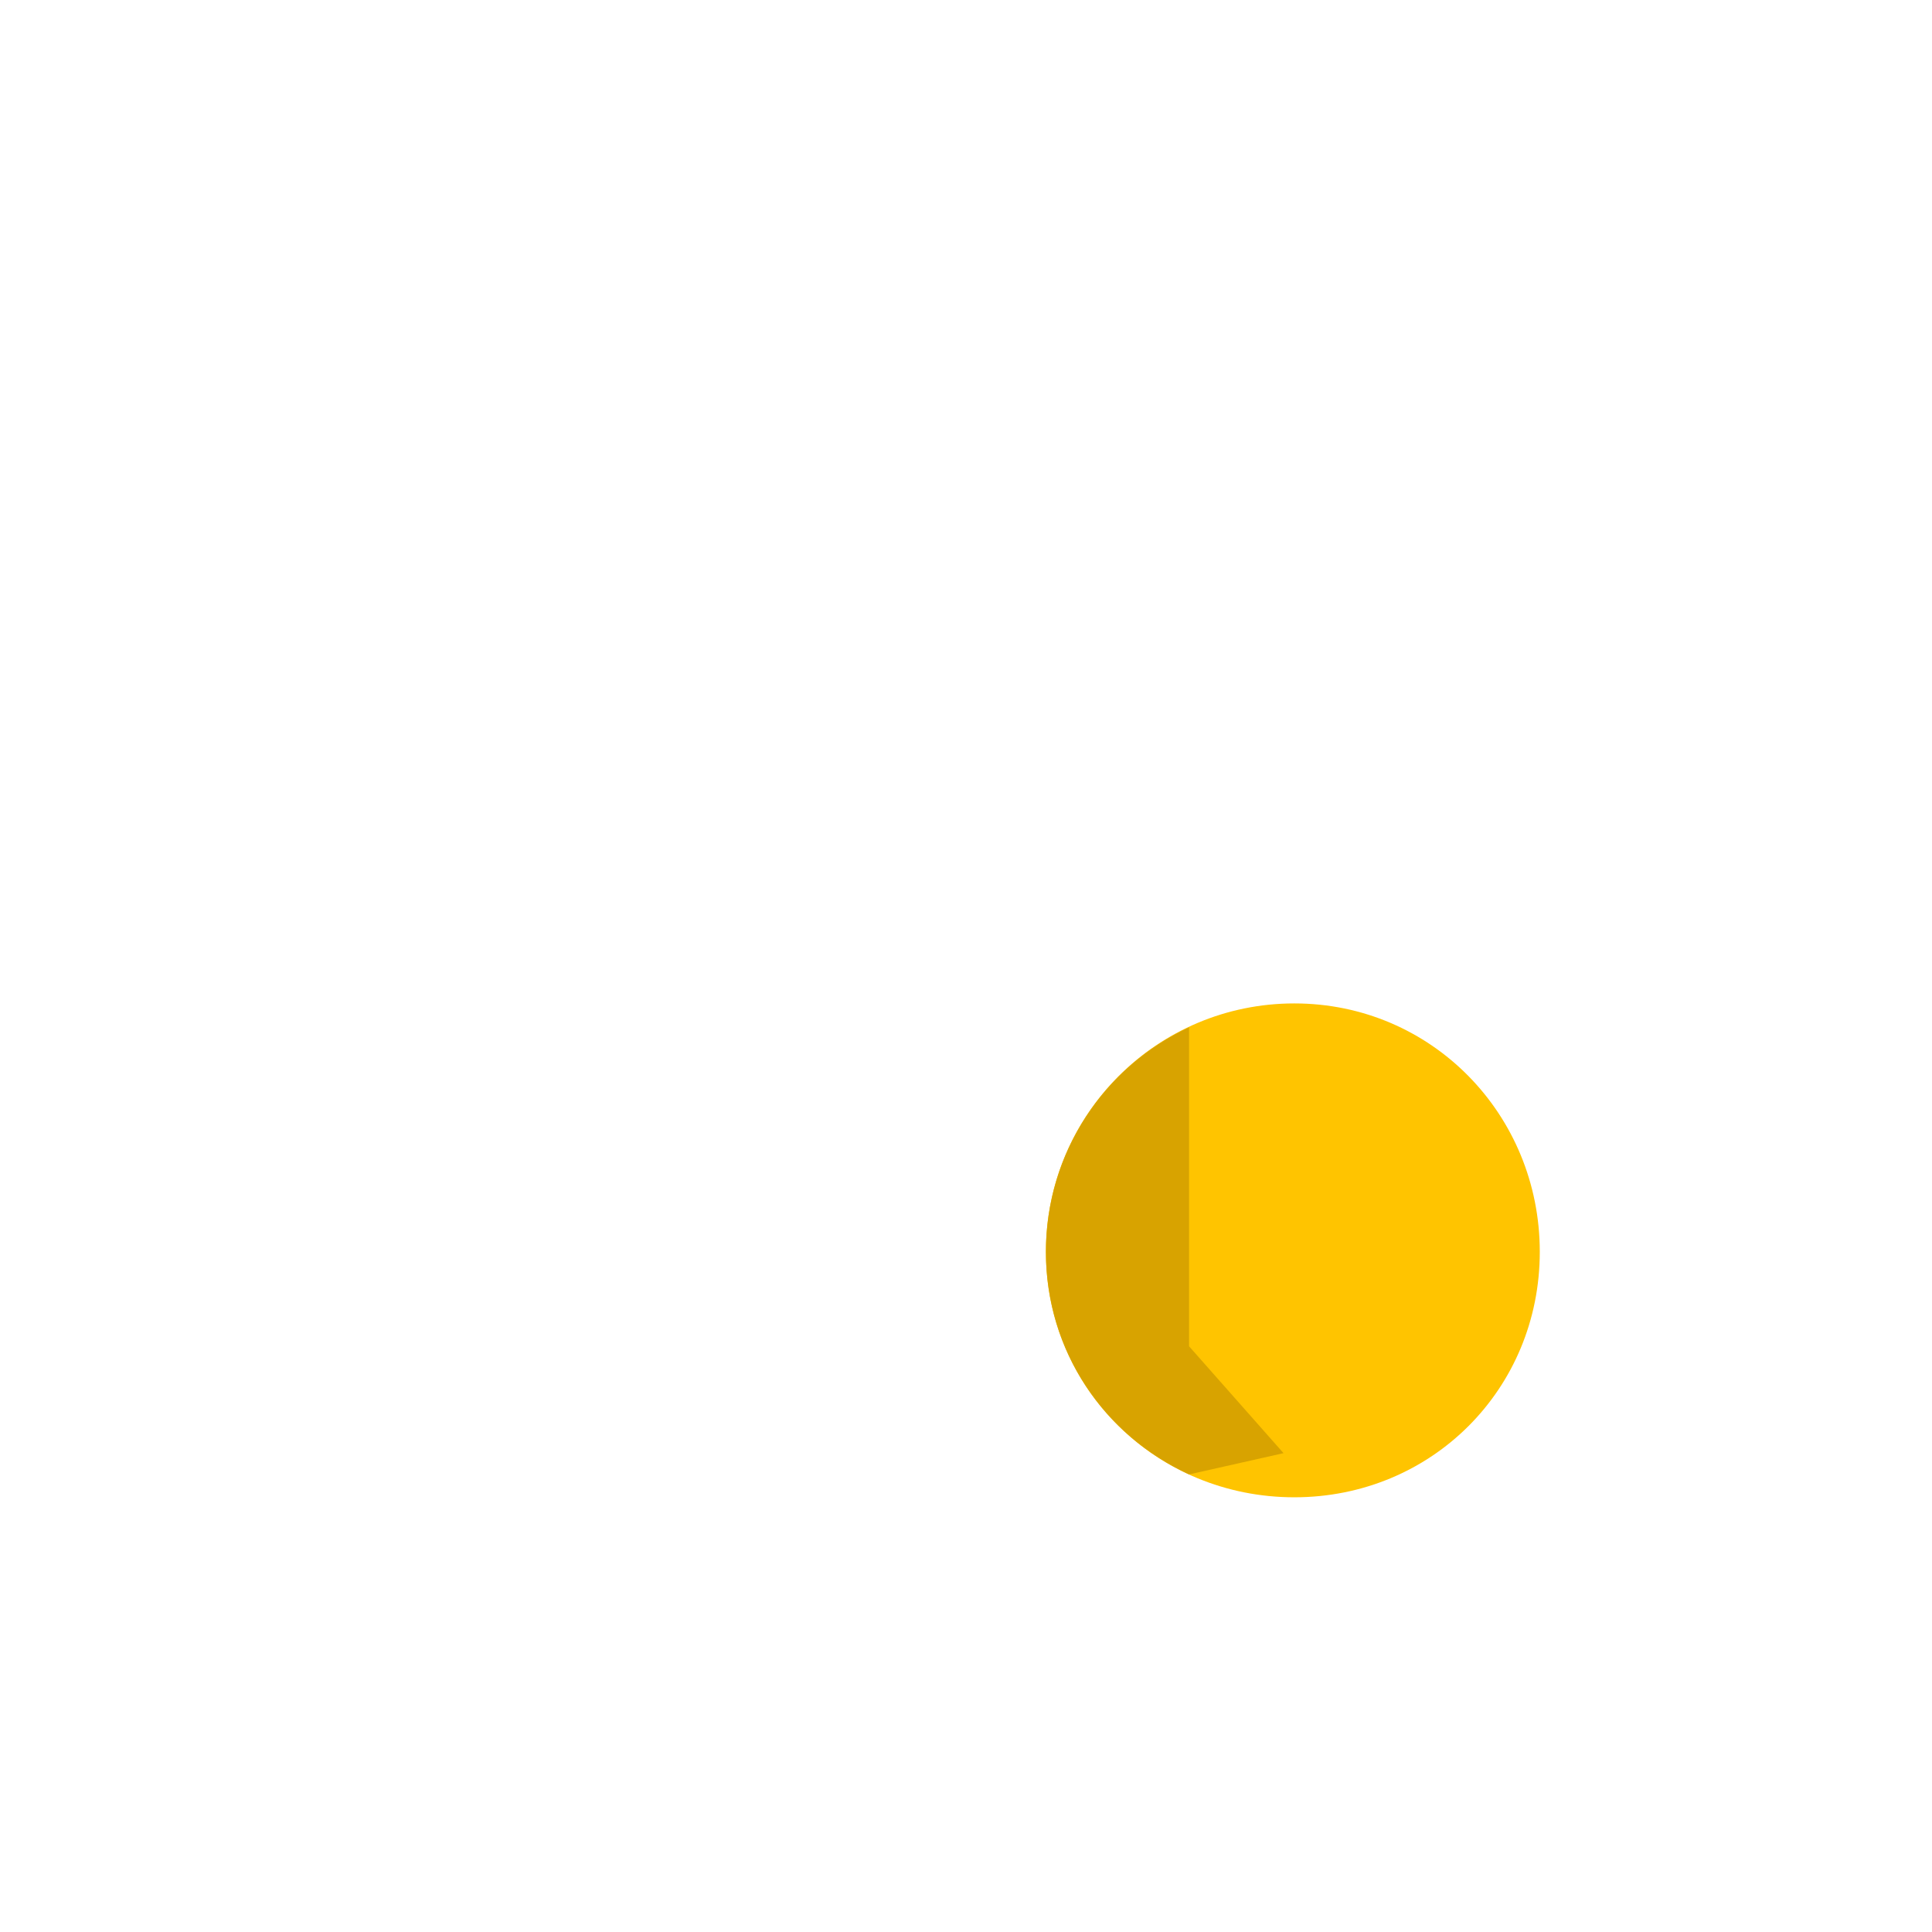
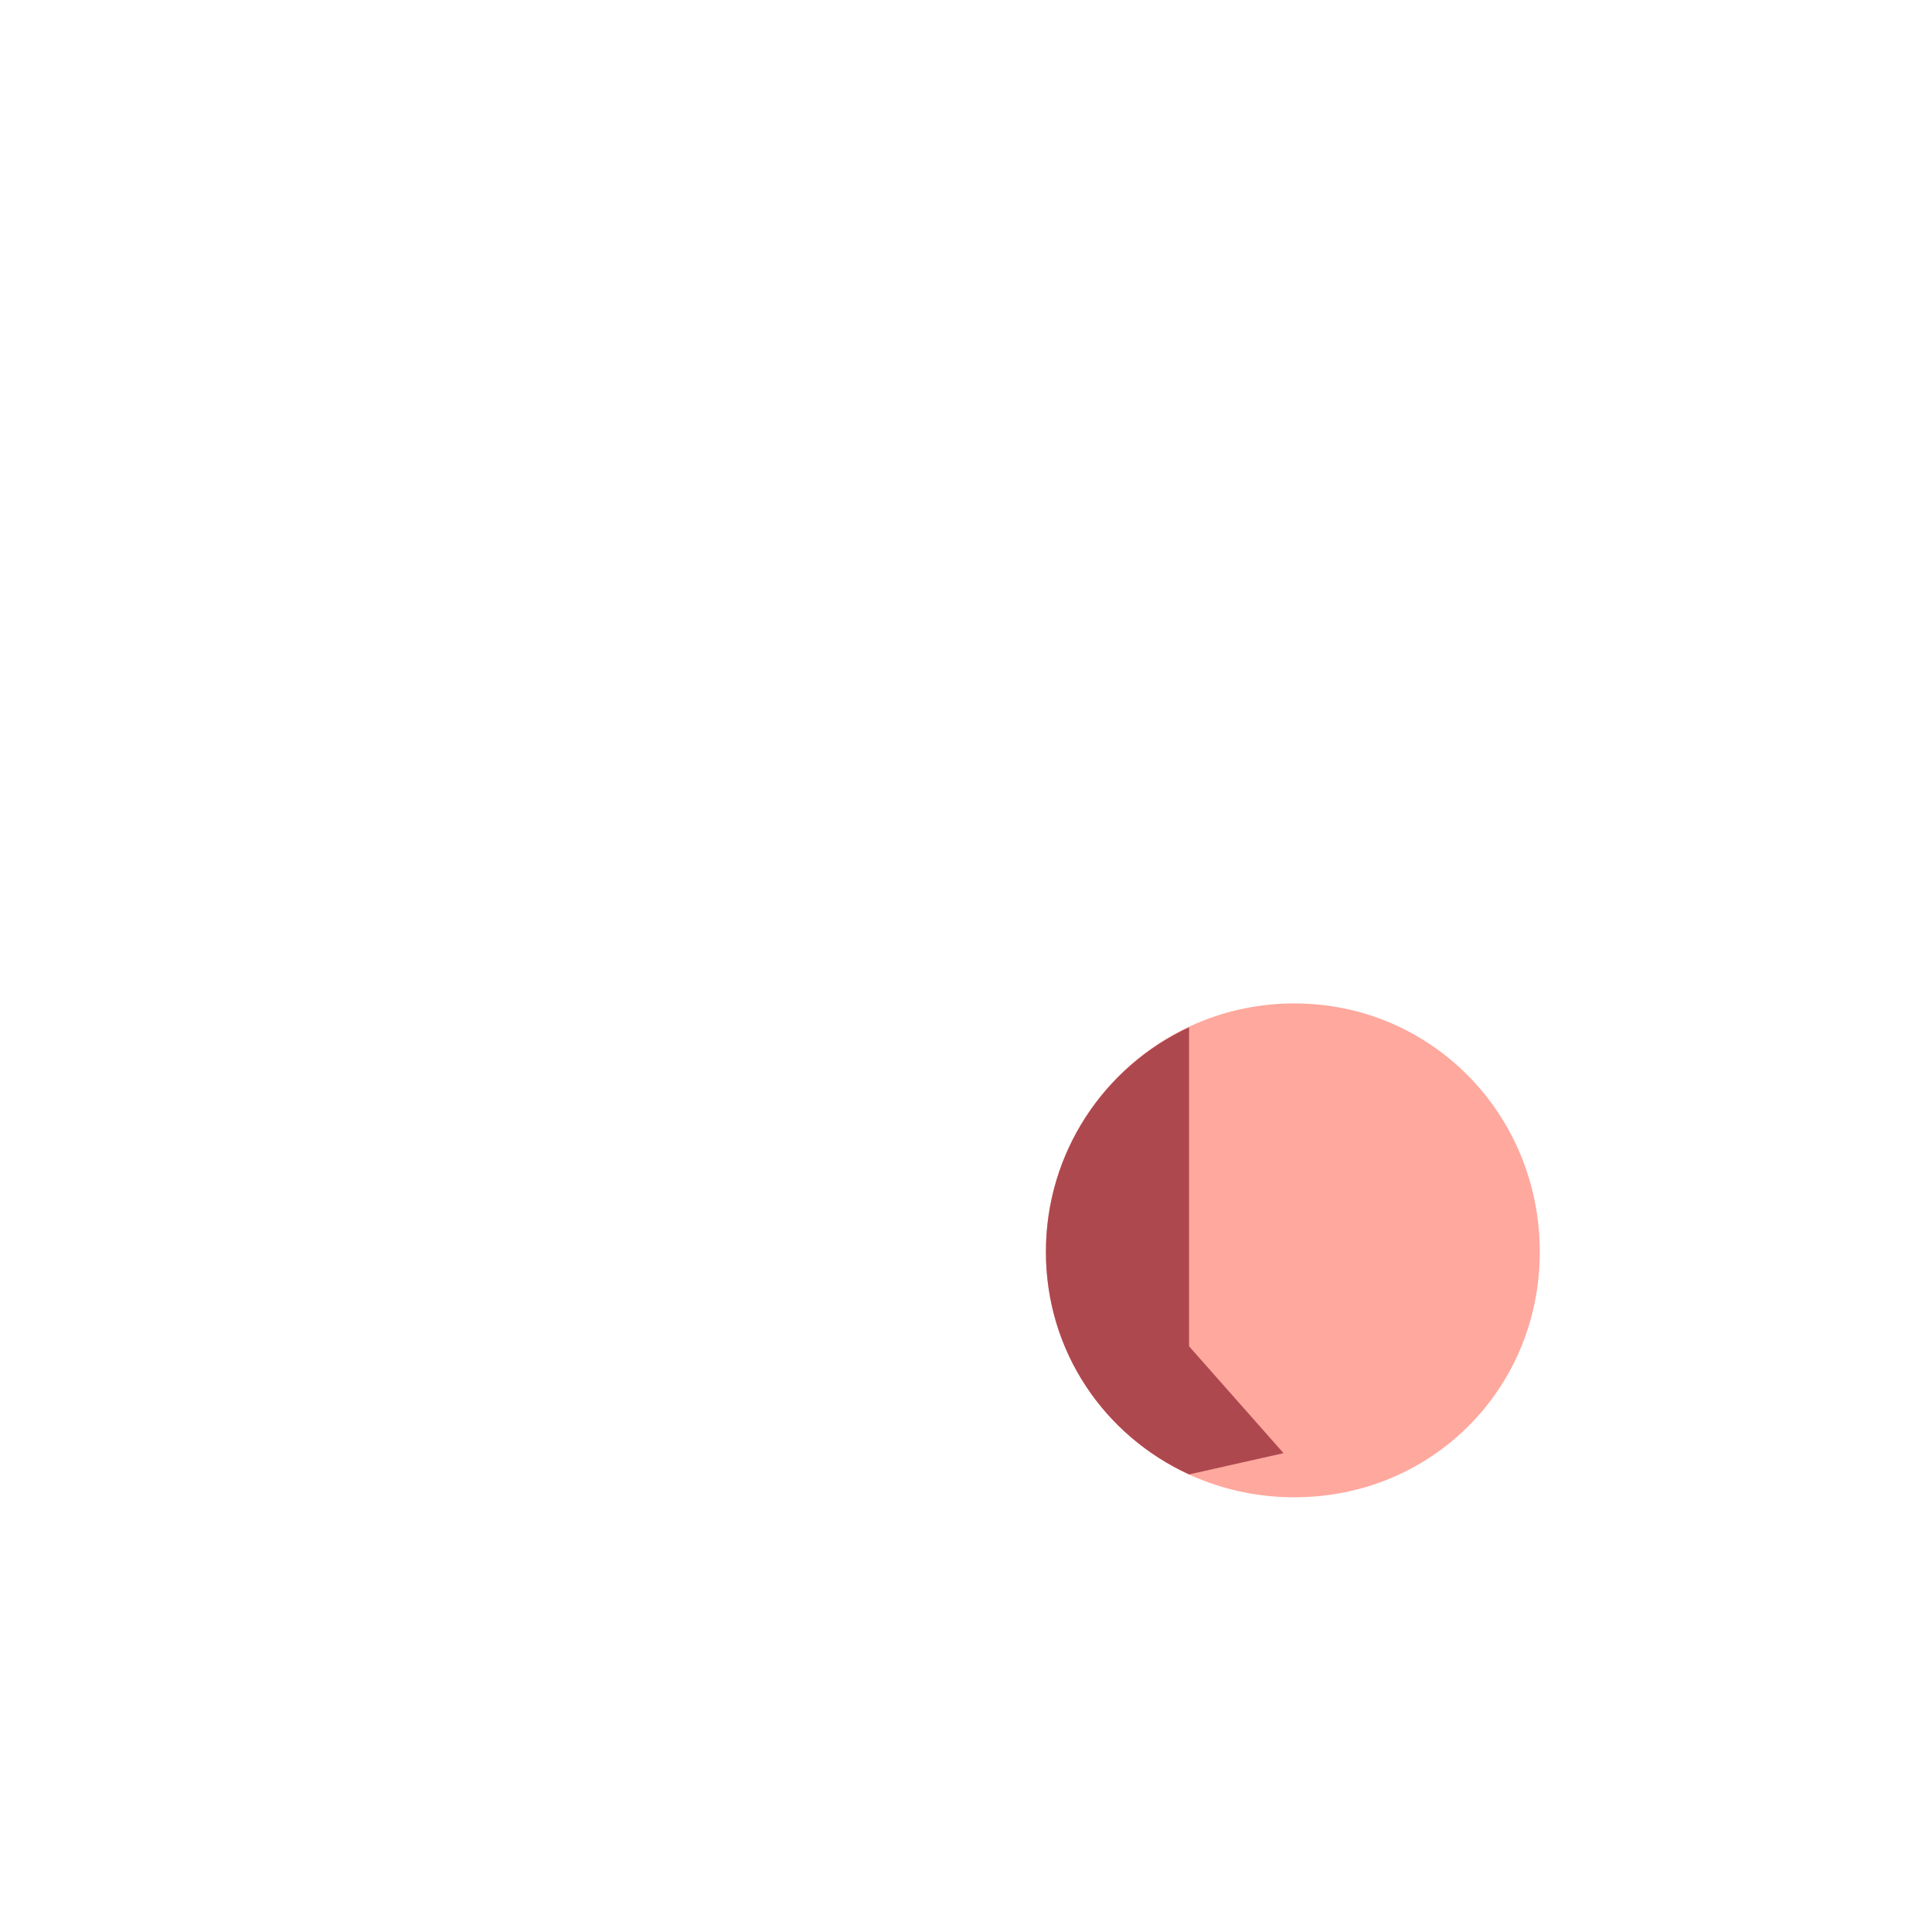
<svg xmlns="http://www.w3.org/2000/svg" version="1.0" x="0px" y="0px" viewBox="0 0 591.1 591.1" style="enable-background:new 0 0 591.1 591.1;" xml:space="preserve">
-   <g id="samples" style="display:none;">
+   <g id="dots" style="display:none;">
+     <path style="display:inline;fill:#FF3399;" d="M396,458.1c42,0,75.1-33.1,75.1-75.1s-33.1-76-75.1-76s-76,34-76,76   S354,458.1,396,458.1z" />
+   </g>
+   <g id="overlay_x5F_alt">
+     <path style="fill:#FFA89E;" d="M396,458.1c42,0,75.1-33.1,75.1-75.1s-33.1-76-75.1-76s-76,34-76,76S354,458.1,396,458.1z" />
+     <path style="fill:#AE484F;" d="M363.8,411.9v-97.6C337.9,326.3,320,352.6,320,383c0,30.5,17.9,56.2,43.8,68.1l28.9-6.5L363.8,411.9   z" />
+   </g>
+   <g id="temp" style="display:none;">
</g>
-   <g id="regOverlay" style="display:none;">
-     <path style="display:inline;fill:#FFC400;" d="M396,458.1c42,0,75.1-33.1,75.1-75.1s-33.1-76-75.1-76s-76,34-76,76   S354,458.1,396,458.1z" />
-     <path style="display:inline;fill:#D8A300;" d="M363.8,314.2C337.9,326.3,320,352.6,320,383c0,30.5,17.9,56.2,43.7,68.1V314.2z" />
-   </g>
-   <g id="chiselOverlay">
-     <g>
-       <path style="fill:#FFC400;" d="M396,458.1c42,0,75.1-33.1,75.1-75.1s-33.1-76-75.1-76s-76,34-76,76S354,458.1,396,458.1z" />
-       <path style="fill:#D8A300;" d="M363.8,411.9v-97.6C337.9,326.3,320,352.6,320,383c0,30.5,17.9,56.2,43.8,68.1l28.9-6.5    L363.8,411.9z" />
-     </g>
-   </g>
</svg>
